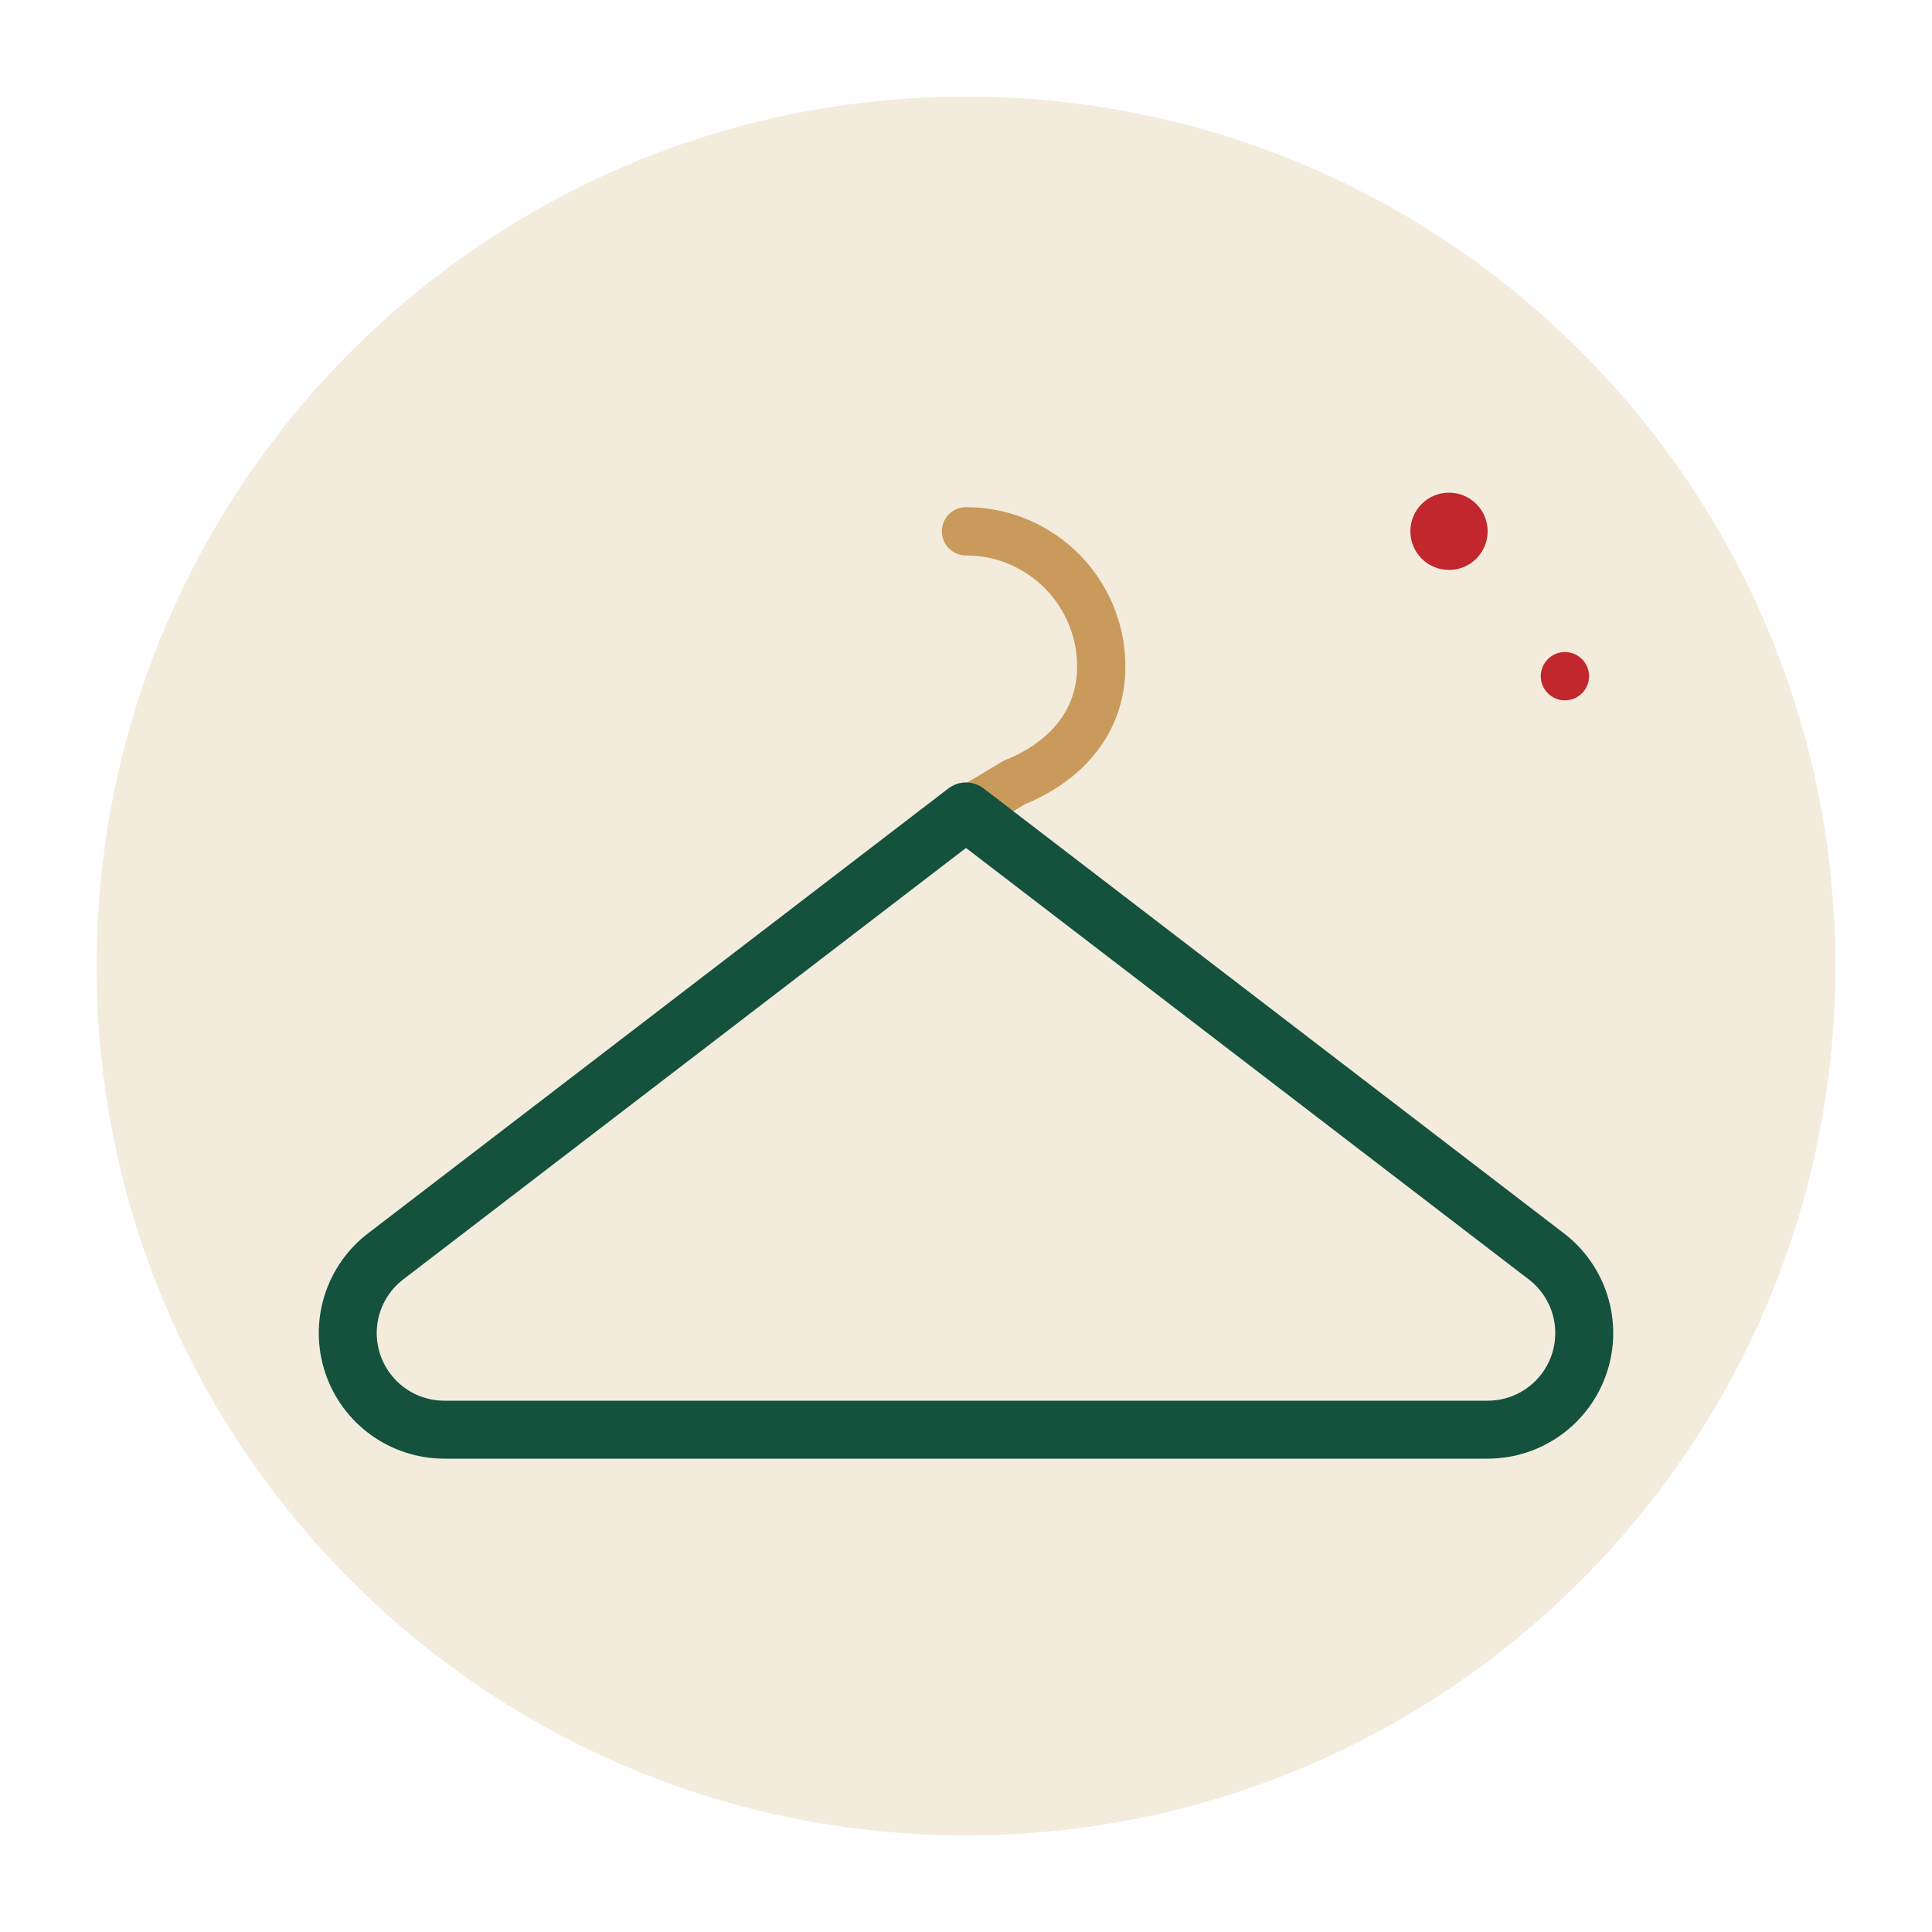
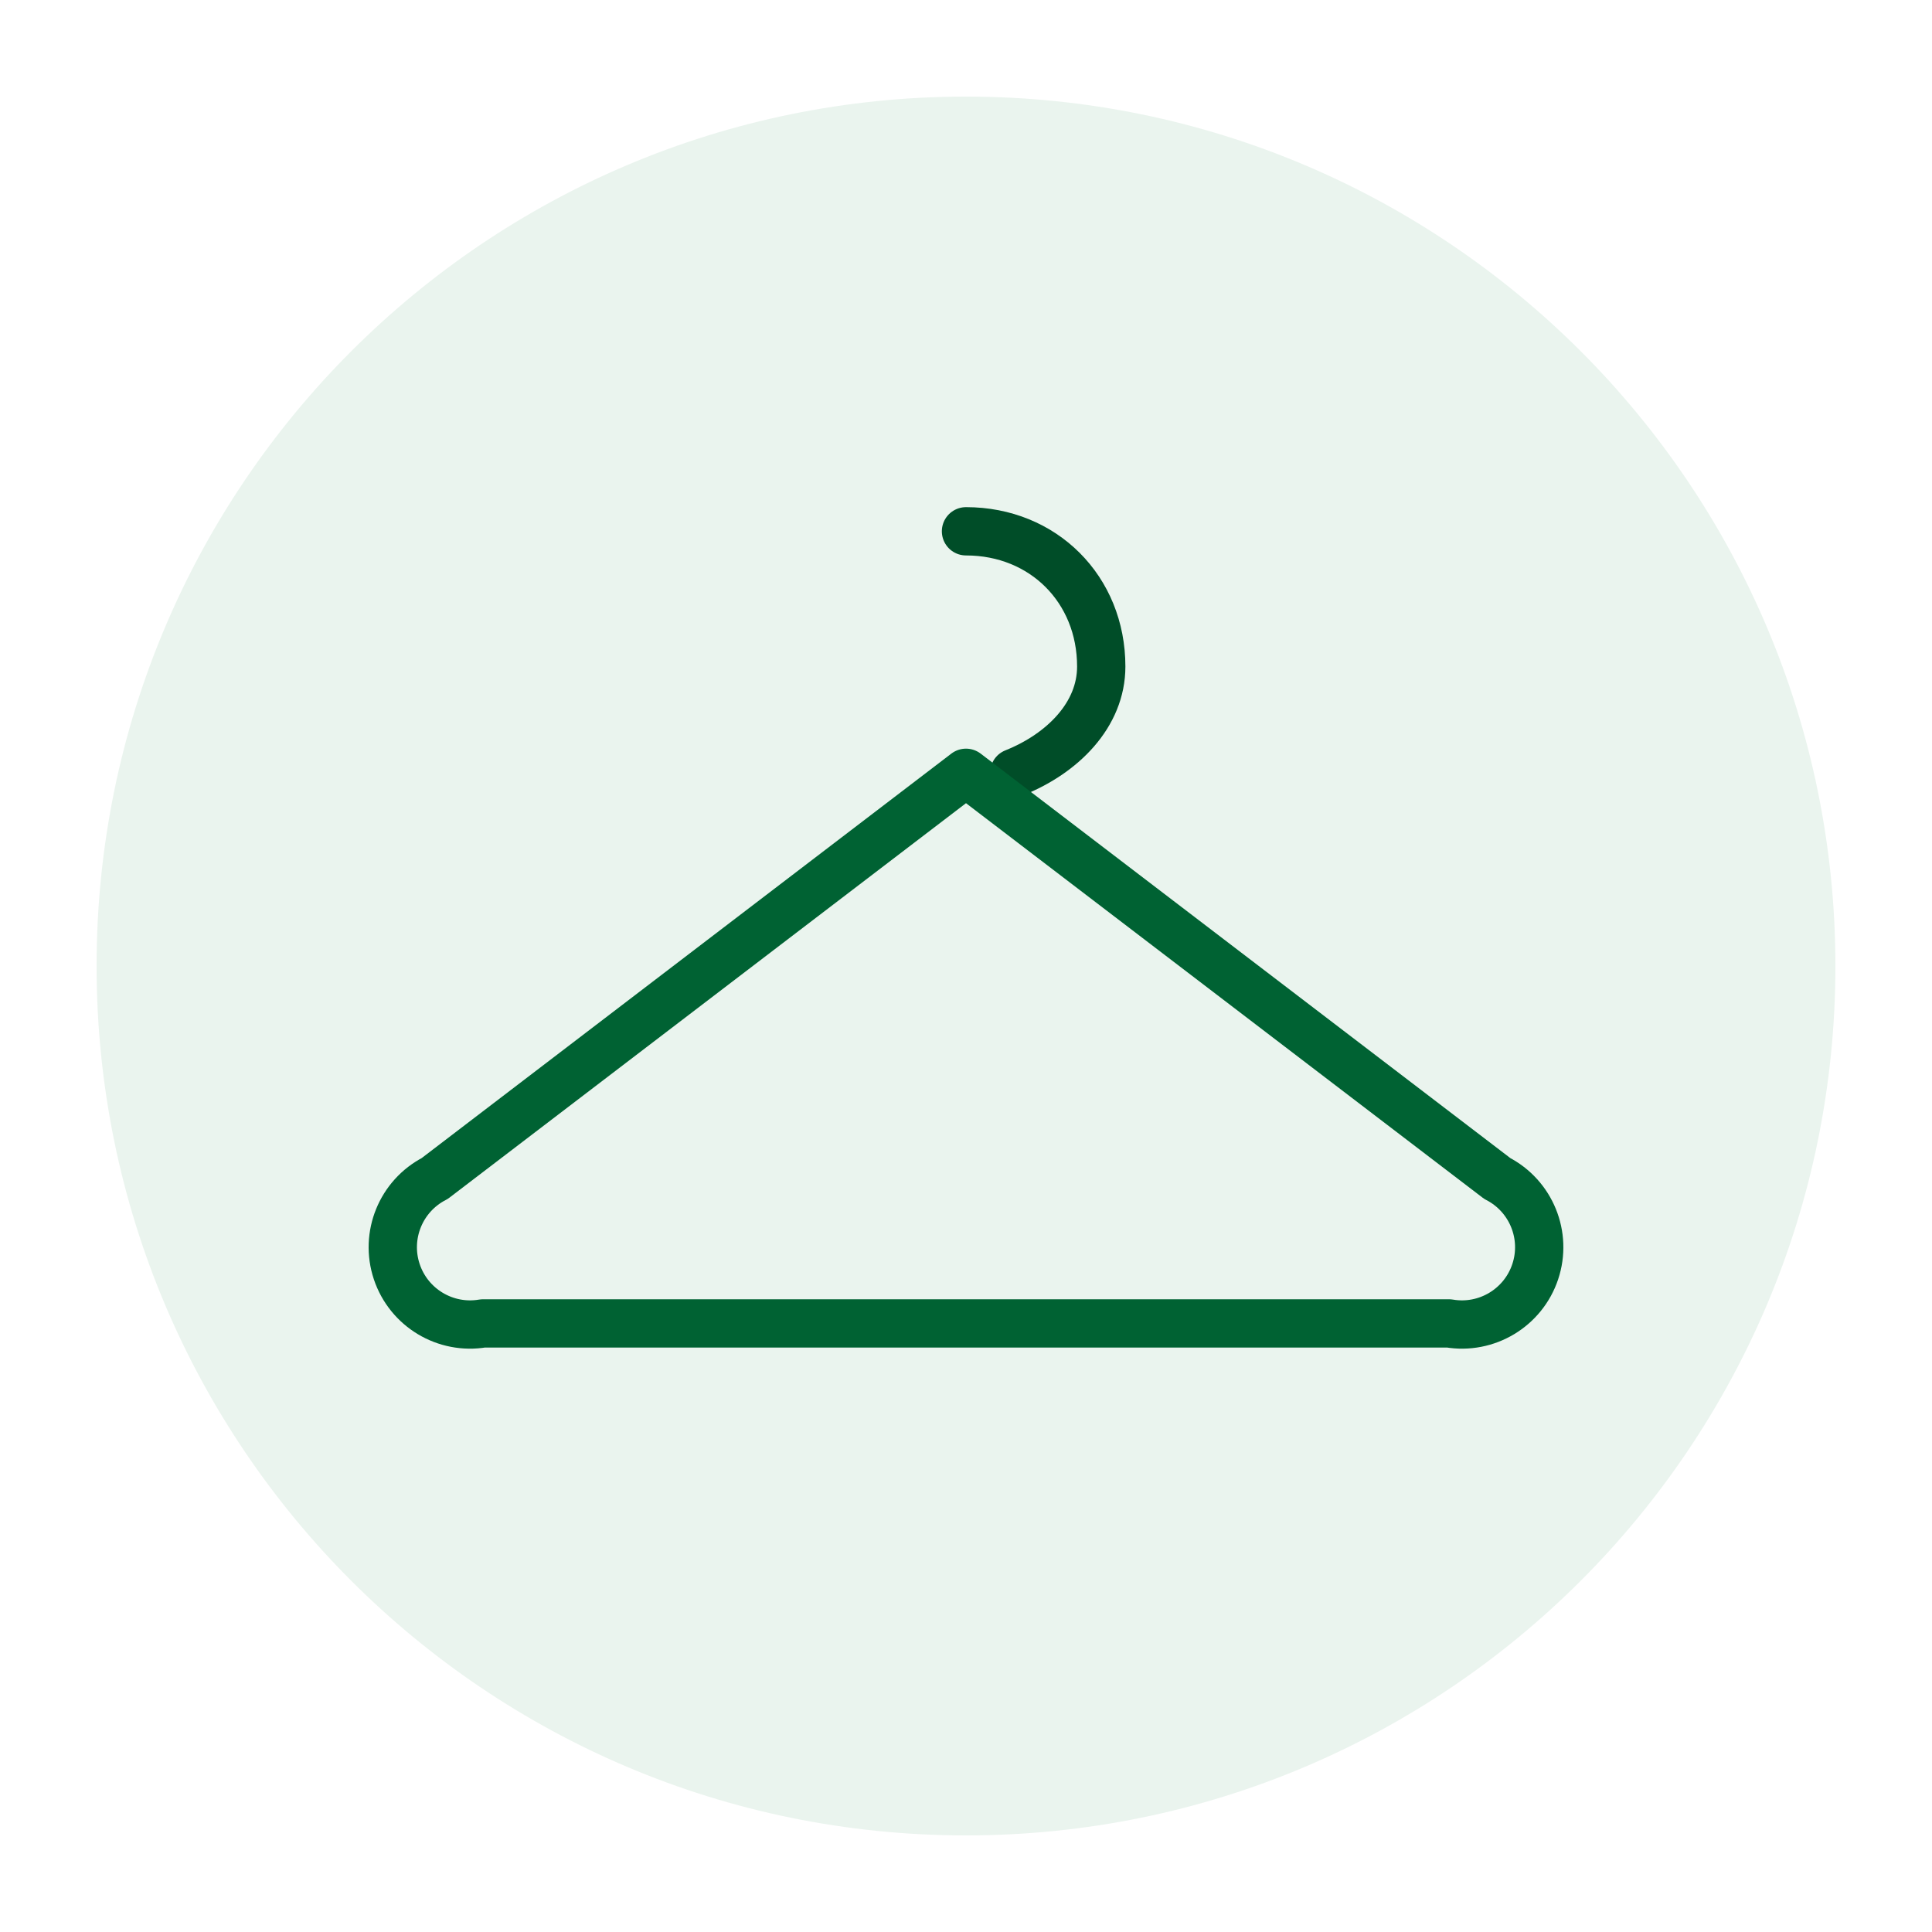
<svg xmlns="http://www.w3.org/2000/svg" viewBox="0 0 200 200" width="200" height="200" role="img" aria-hidden="true">
-   <circle cx="100" cy="100" r="90" fill="#f3ecdd" />
-   <path d="M100 55 a14 14 0 0 1 14 14 c0 6 -4 10 -9 12 l-5 3" fill="none" stroke="#c99a5b" stroke-width="5" stroke-linecap="round" />
-   <path d="M100 84 L40 130 a10 10 0 0 0 6 18 h108 a10 10 0 0 0 6 -18 Z" fill="none" stroke="#14523d" stroke-width="6" stroke-linejoin="round" />
-   <circle cx="150" cy="55" r="4" fill="#c1272d" />
-   <circle cx="162" cy="70" r="2.5" fill="#c1272d" />
+   <circle cx="100" cy="100" r="90" fill="#eaf4ee" />
+   <path d="M100,55 c8,0 14,6 14,14 c0,5 -4,9 -9,11" fill="none" stroke="#004d28" stroke-width="5" stroke-linecap="round" />
+   <path d="M100,80 L45,122 a8,8 0 0 0 5,15 h100 a8,8 0 0 0 5,-15 Z" fill="none" stroke="#006233" stroke-width="5" stroke-linejoin="round" />
</svg>
